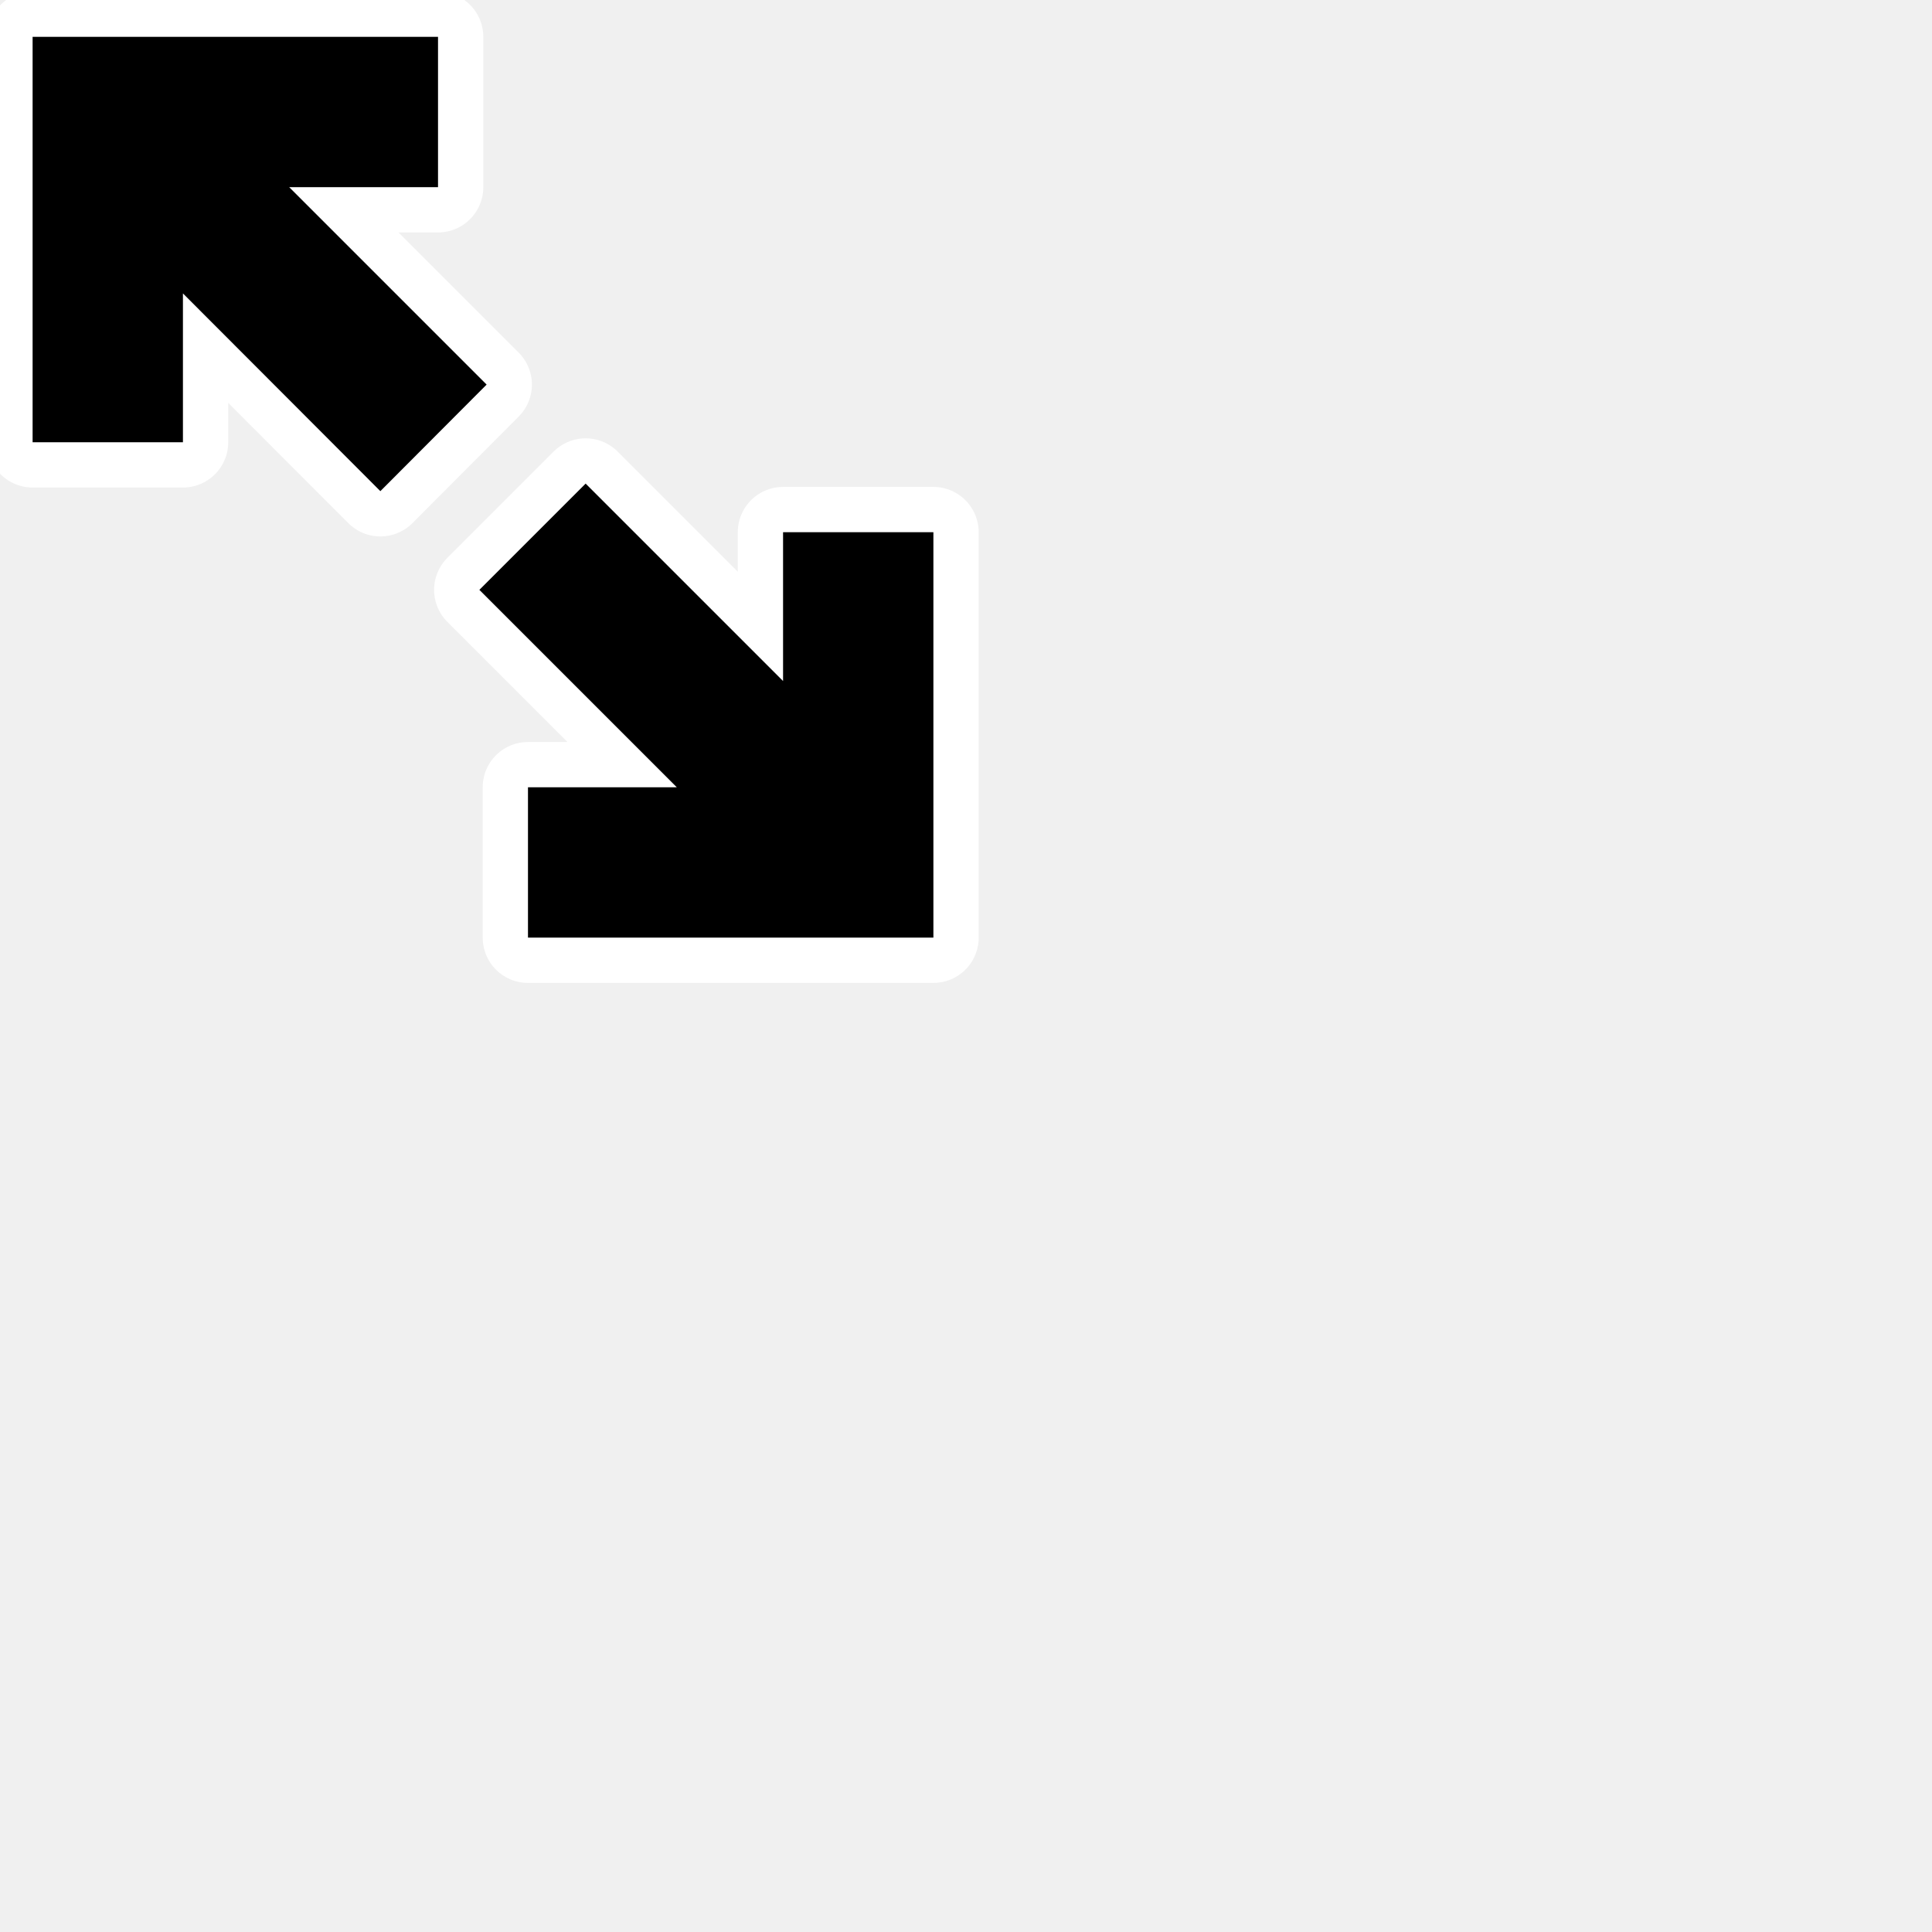
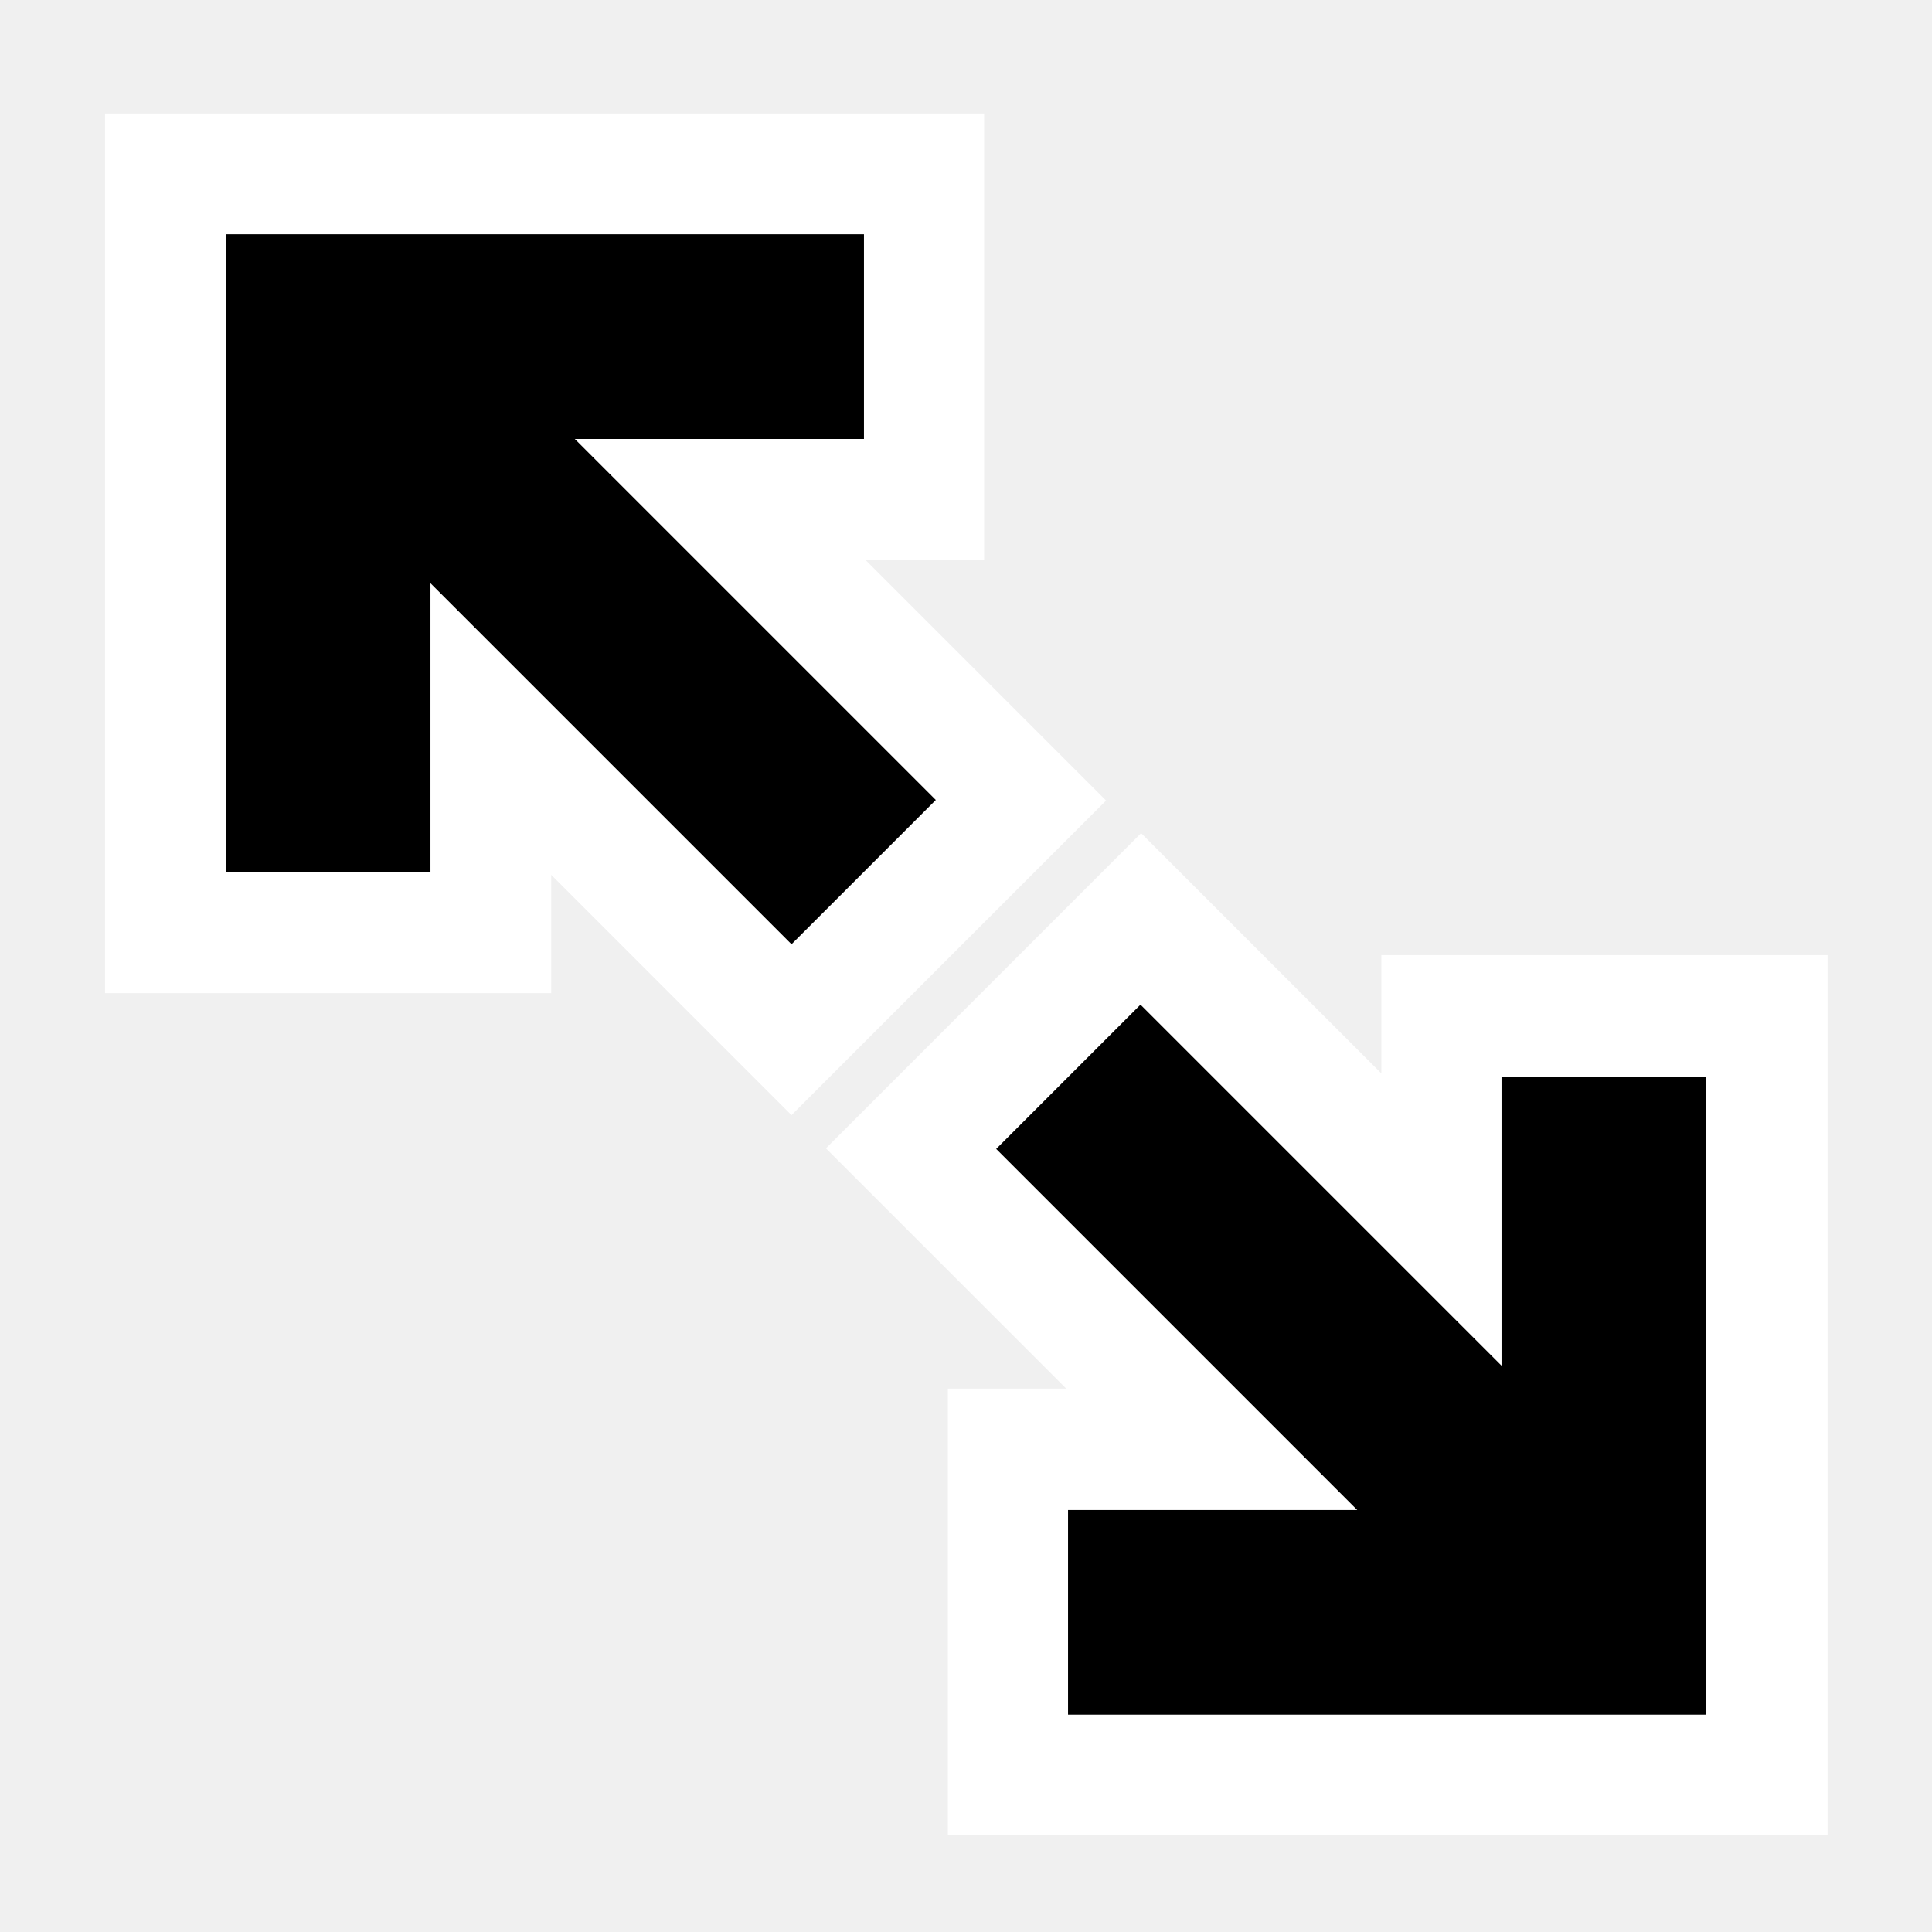
- <svg xmlns="http://www.w3.org/2000/svg" id="_圖層_1" data-name="圖層 1" viewBox="0 0 64 64">
-   <polygon points="17.49 31.06 17.49 26.08 22.42 26.08 15.88 19.54 19.4 16.02 25.94 22.56 25.94 17.63 30.92 17.63 30.92 31.06 17.49 31.06" fill="#000" stroke="#fff" stroke-width="3" stroke-linejoin="round" paint-order="stroke fill" />
-   <polygon points="6.06 9.72 6.06 14.65 1.08 14.65 1.08 1.22 14.51 1.22 14.51 6.2 9.58 6.2 16.12 12.74 12.6 16.27 6.06 9.72" fill="#000" stroke="#fff" stroke-width="3" stroke-linejoin="round" paint-order="stroke fill" />
+ <svg xmlns="http://www.w3.org/2000/svg" id="_圖層_1" data-name="圖層 1" width="30" height="30" viewBox="0 0 32 32">
+   <defs>
+     <style>
+       .cls-1, .cls-2 {
+         stroke-width: 0px;
+       }
+ 
+       .cls-2 {
+         fill: #fff;
+       }
+     </style>
+   </defs>
+   <g>
+     <polygon class="cls-1" points="16.69 29.4 16.69 24.02 20.07 24.02 15.08 19.03 18.89 15.22 23.87 20.21 23.87 16.83 29.26 16.83 29.26 29.4 16.69 29.4" />
+     <path class="cls-2" d="M18.89,16.64l5.98,5.98v-4.79h3.39v10.57h-10.57v-3.39h4.79l-5.98-5.98,2.39-2.39M18.89,13.81l-1.41,1.41-2.39,2.39-1.41,1.41,1.41,1.41,2.57,2.57h-1.96v7.39h14.57v-14.57h-7.39v1.96l-2.57-2.57-1.41-1.41h0Z" />
+   </g>
+   <g>
+     <polygon class="cls-1" points="8.13 12.08 8.13 15.45 2.74 15.45 2.74 2.88 15.31 2.88 15.31 8.27 11.93 8.27 16.92 13.25 13.11 17.06 8.13 12.08" />
+     <path class="cls-2" d="M14.31,3.88v3.39h-4.79l5.98,5.98-2.39,2.39-5.98-5.98v4.79h-3.39V3.88h10.57M16.31,1.88H1.74v14.57h7.39v-1.96l2.57,2.57,1.41,1.41,1.41-1.41,2.39-2.39,1.41-1.41-1.41-1.41-2.57-2.57h1.96V1.88h0Z" />
+   </g>
</svg>
